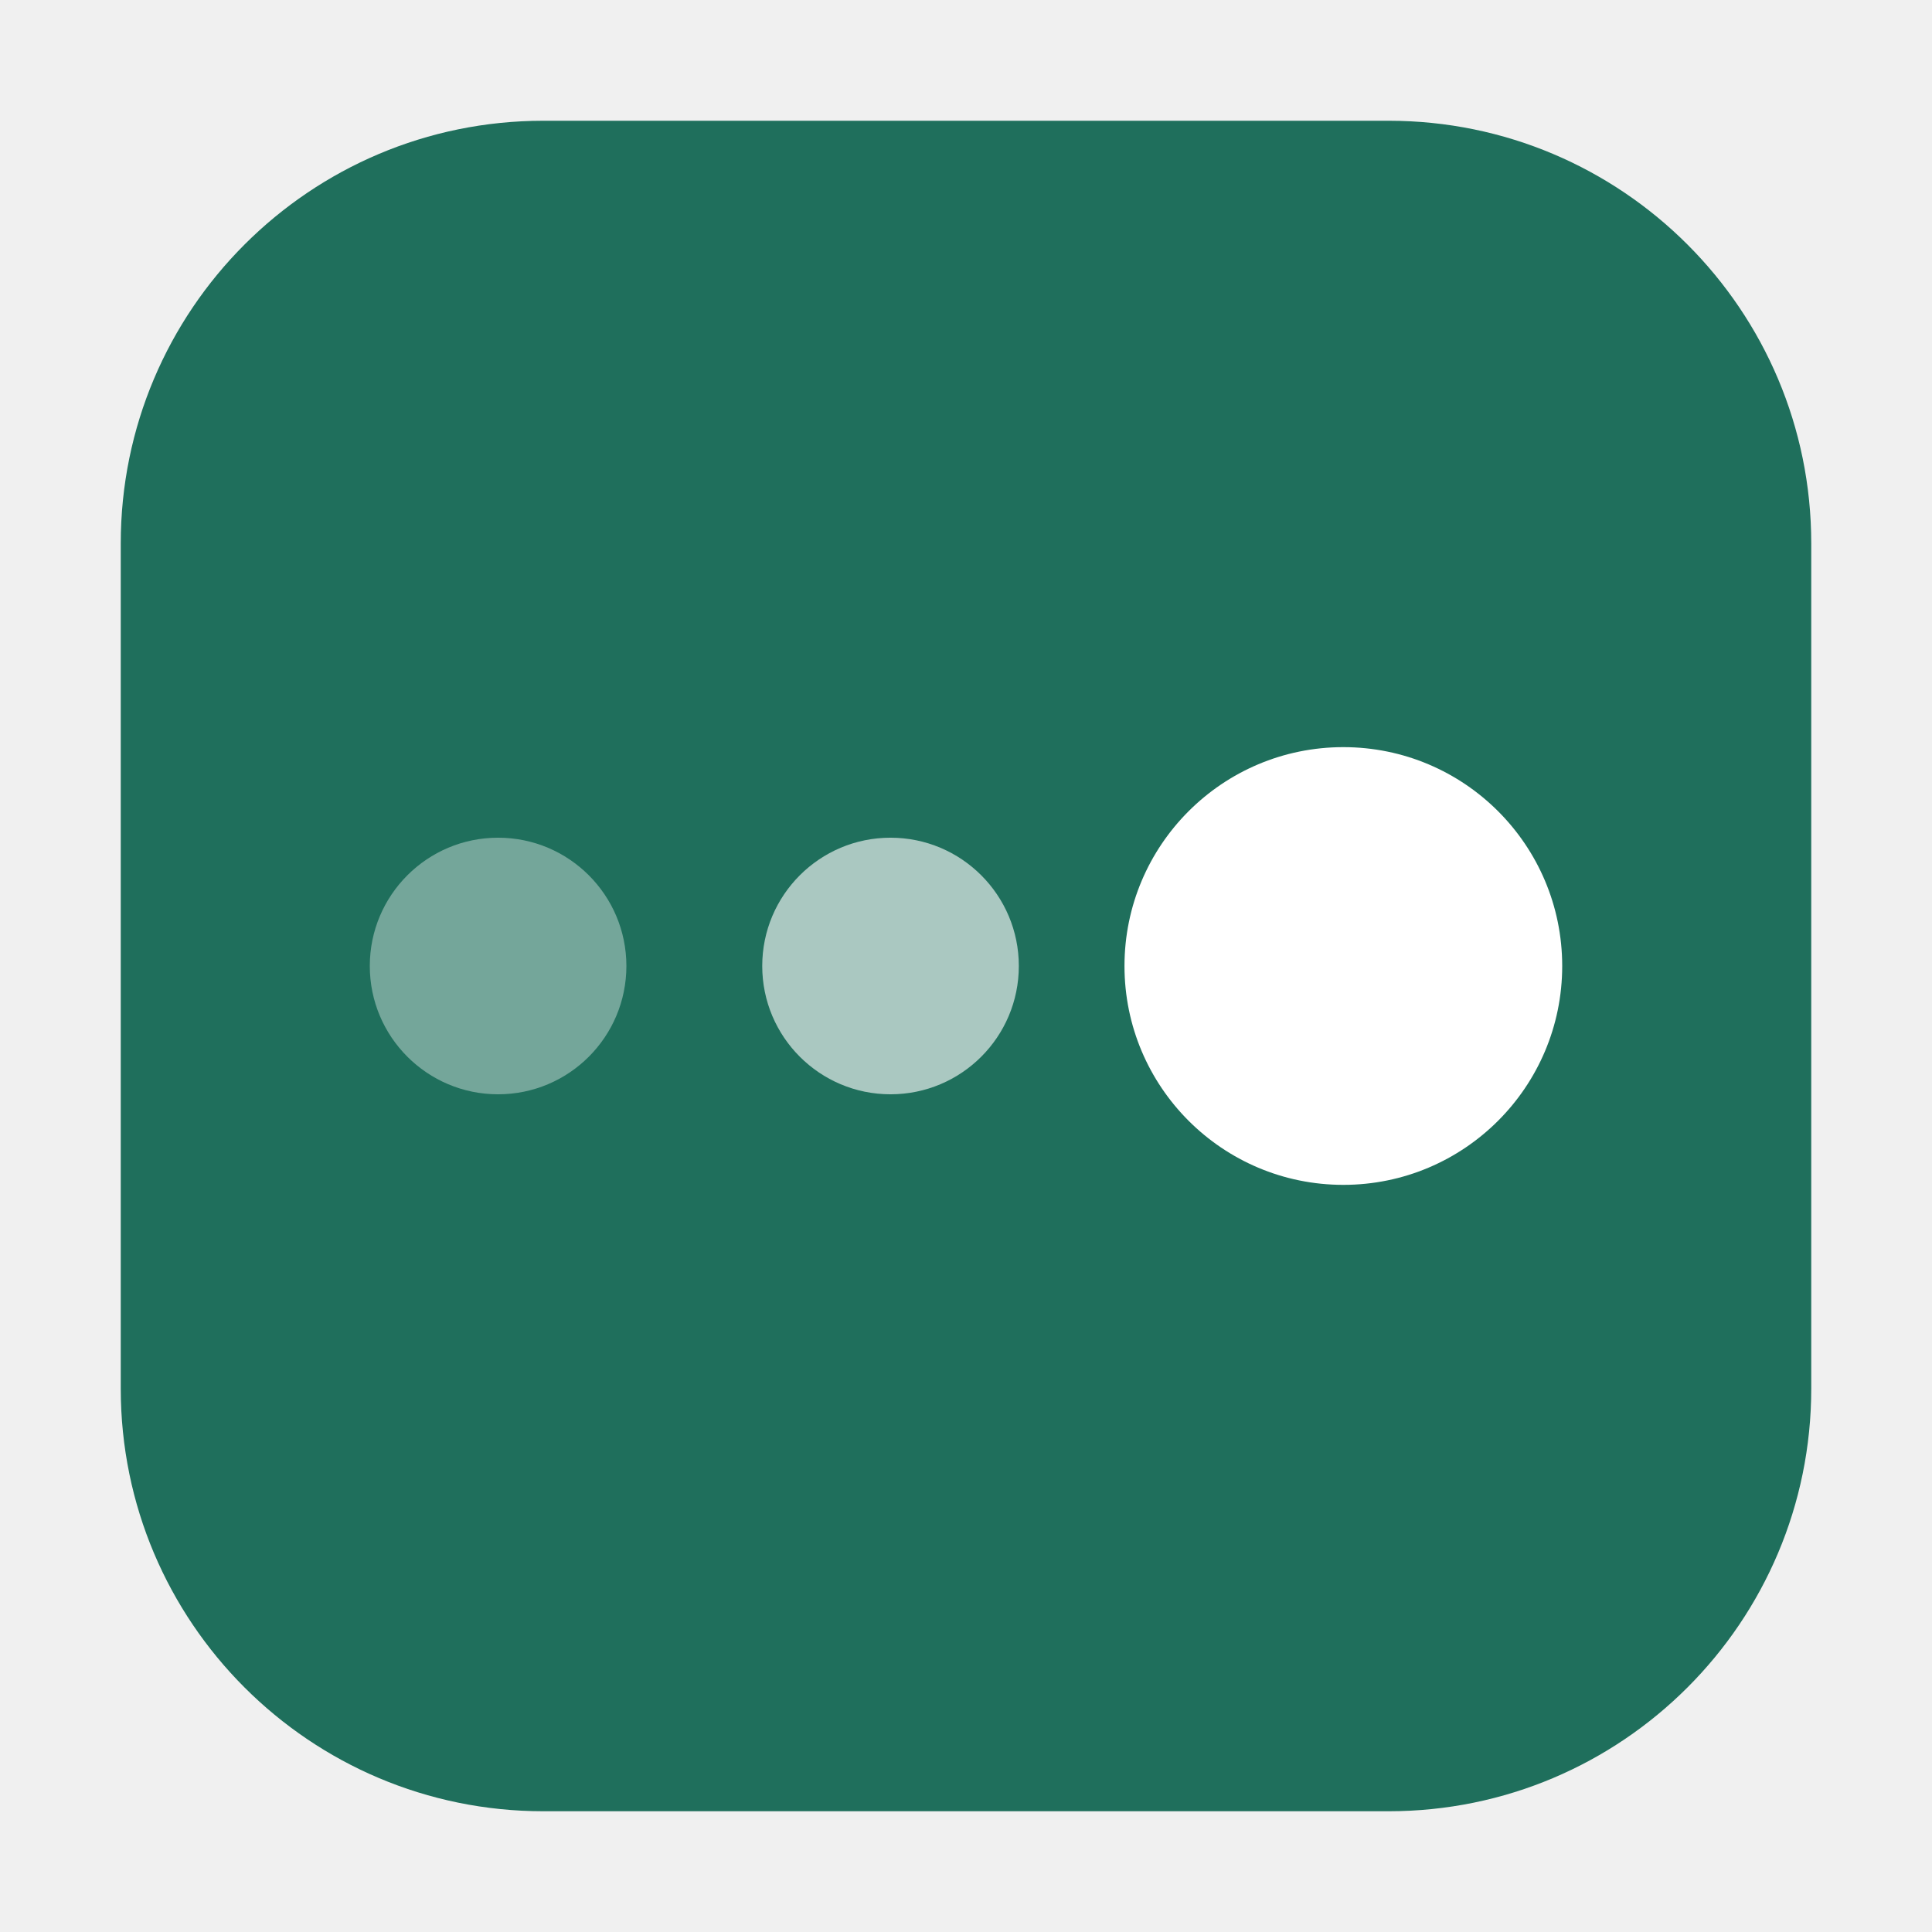
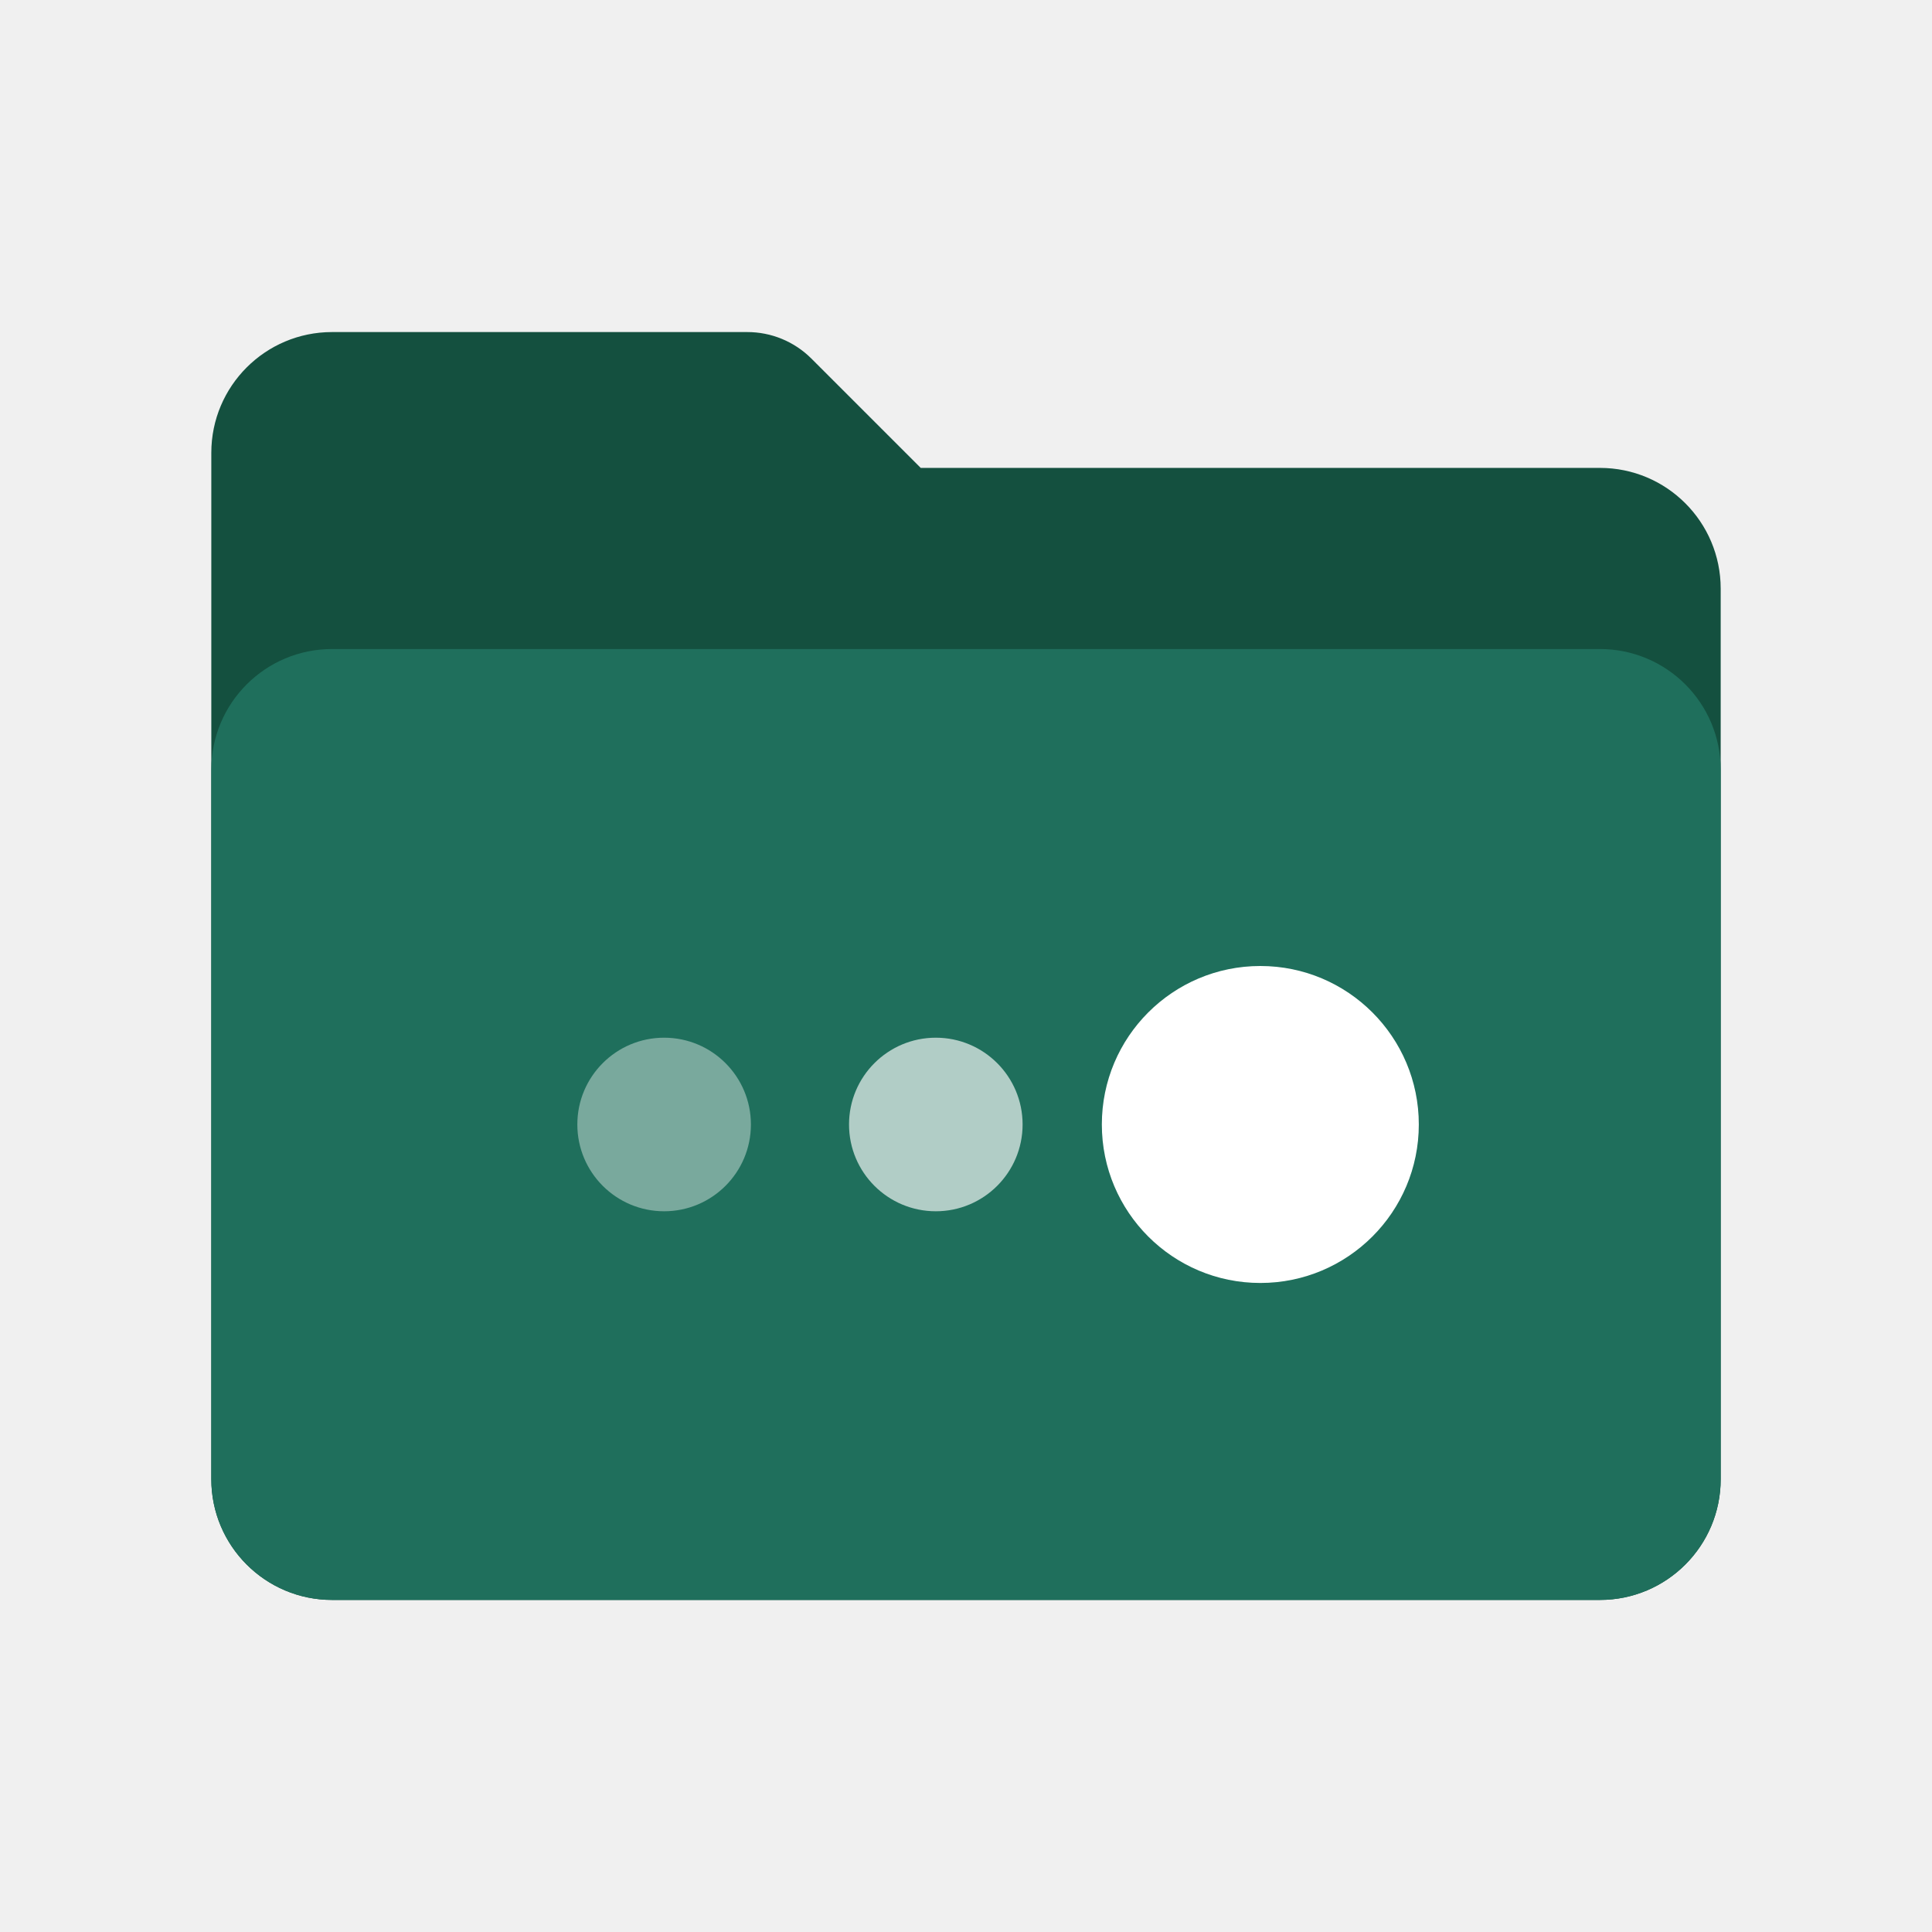
<svg xmlns="http://www.w3.org/2000/svg" viewBox="0 0 1024 1024">
-   <rect x="64" y="64" width="896" height="896" rx="224" fill="#1f6f5c" />
-   <circle cx="264" cy="512" r="68" fill="#ffffff" fill-opacity="0.38" />
-   <circle cx="472" cy="512" r="68" fill="#ffffff" fill-opacity="0.62" />
-   <circle cx="712" cy="512" r="116" fill="#ffffff" />
+   <path d="M176 176h220a48 48 0 0 1 34 14l58 58h360a64 64 0 0 1 64 64v472a64 64 0 0 1-64 64H176a64 64 0 0 1-64-64V240a64 64 0 0 1 64-64z" fill="#14503f" />
+   <rect x="112" y="344" width="800" height="504" rx="64" fill="#1f6f5c" />
+   <circle cx="352" cy="596" r="46" fill="#ffffff" fill-opacity="0.4" />
+   <circle cx="496" cy="596" r="46" fill="#ffffff" fill-opacity="0.65" />
+   <circle cx="668" cy="596" r="84" fill="#ffffff" />
</svg>
